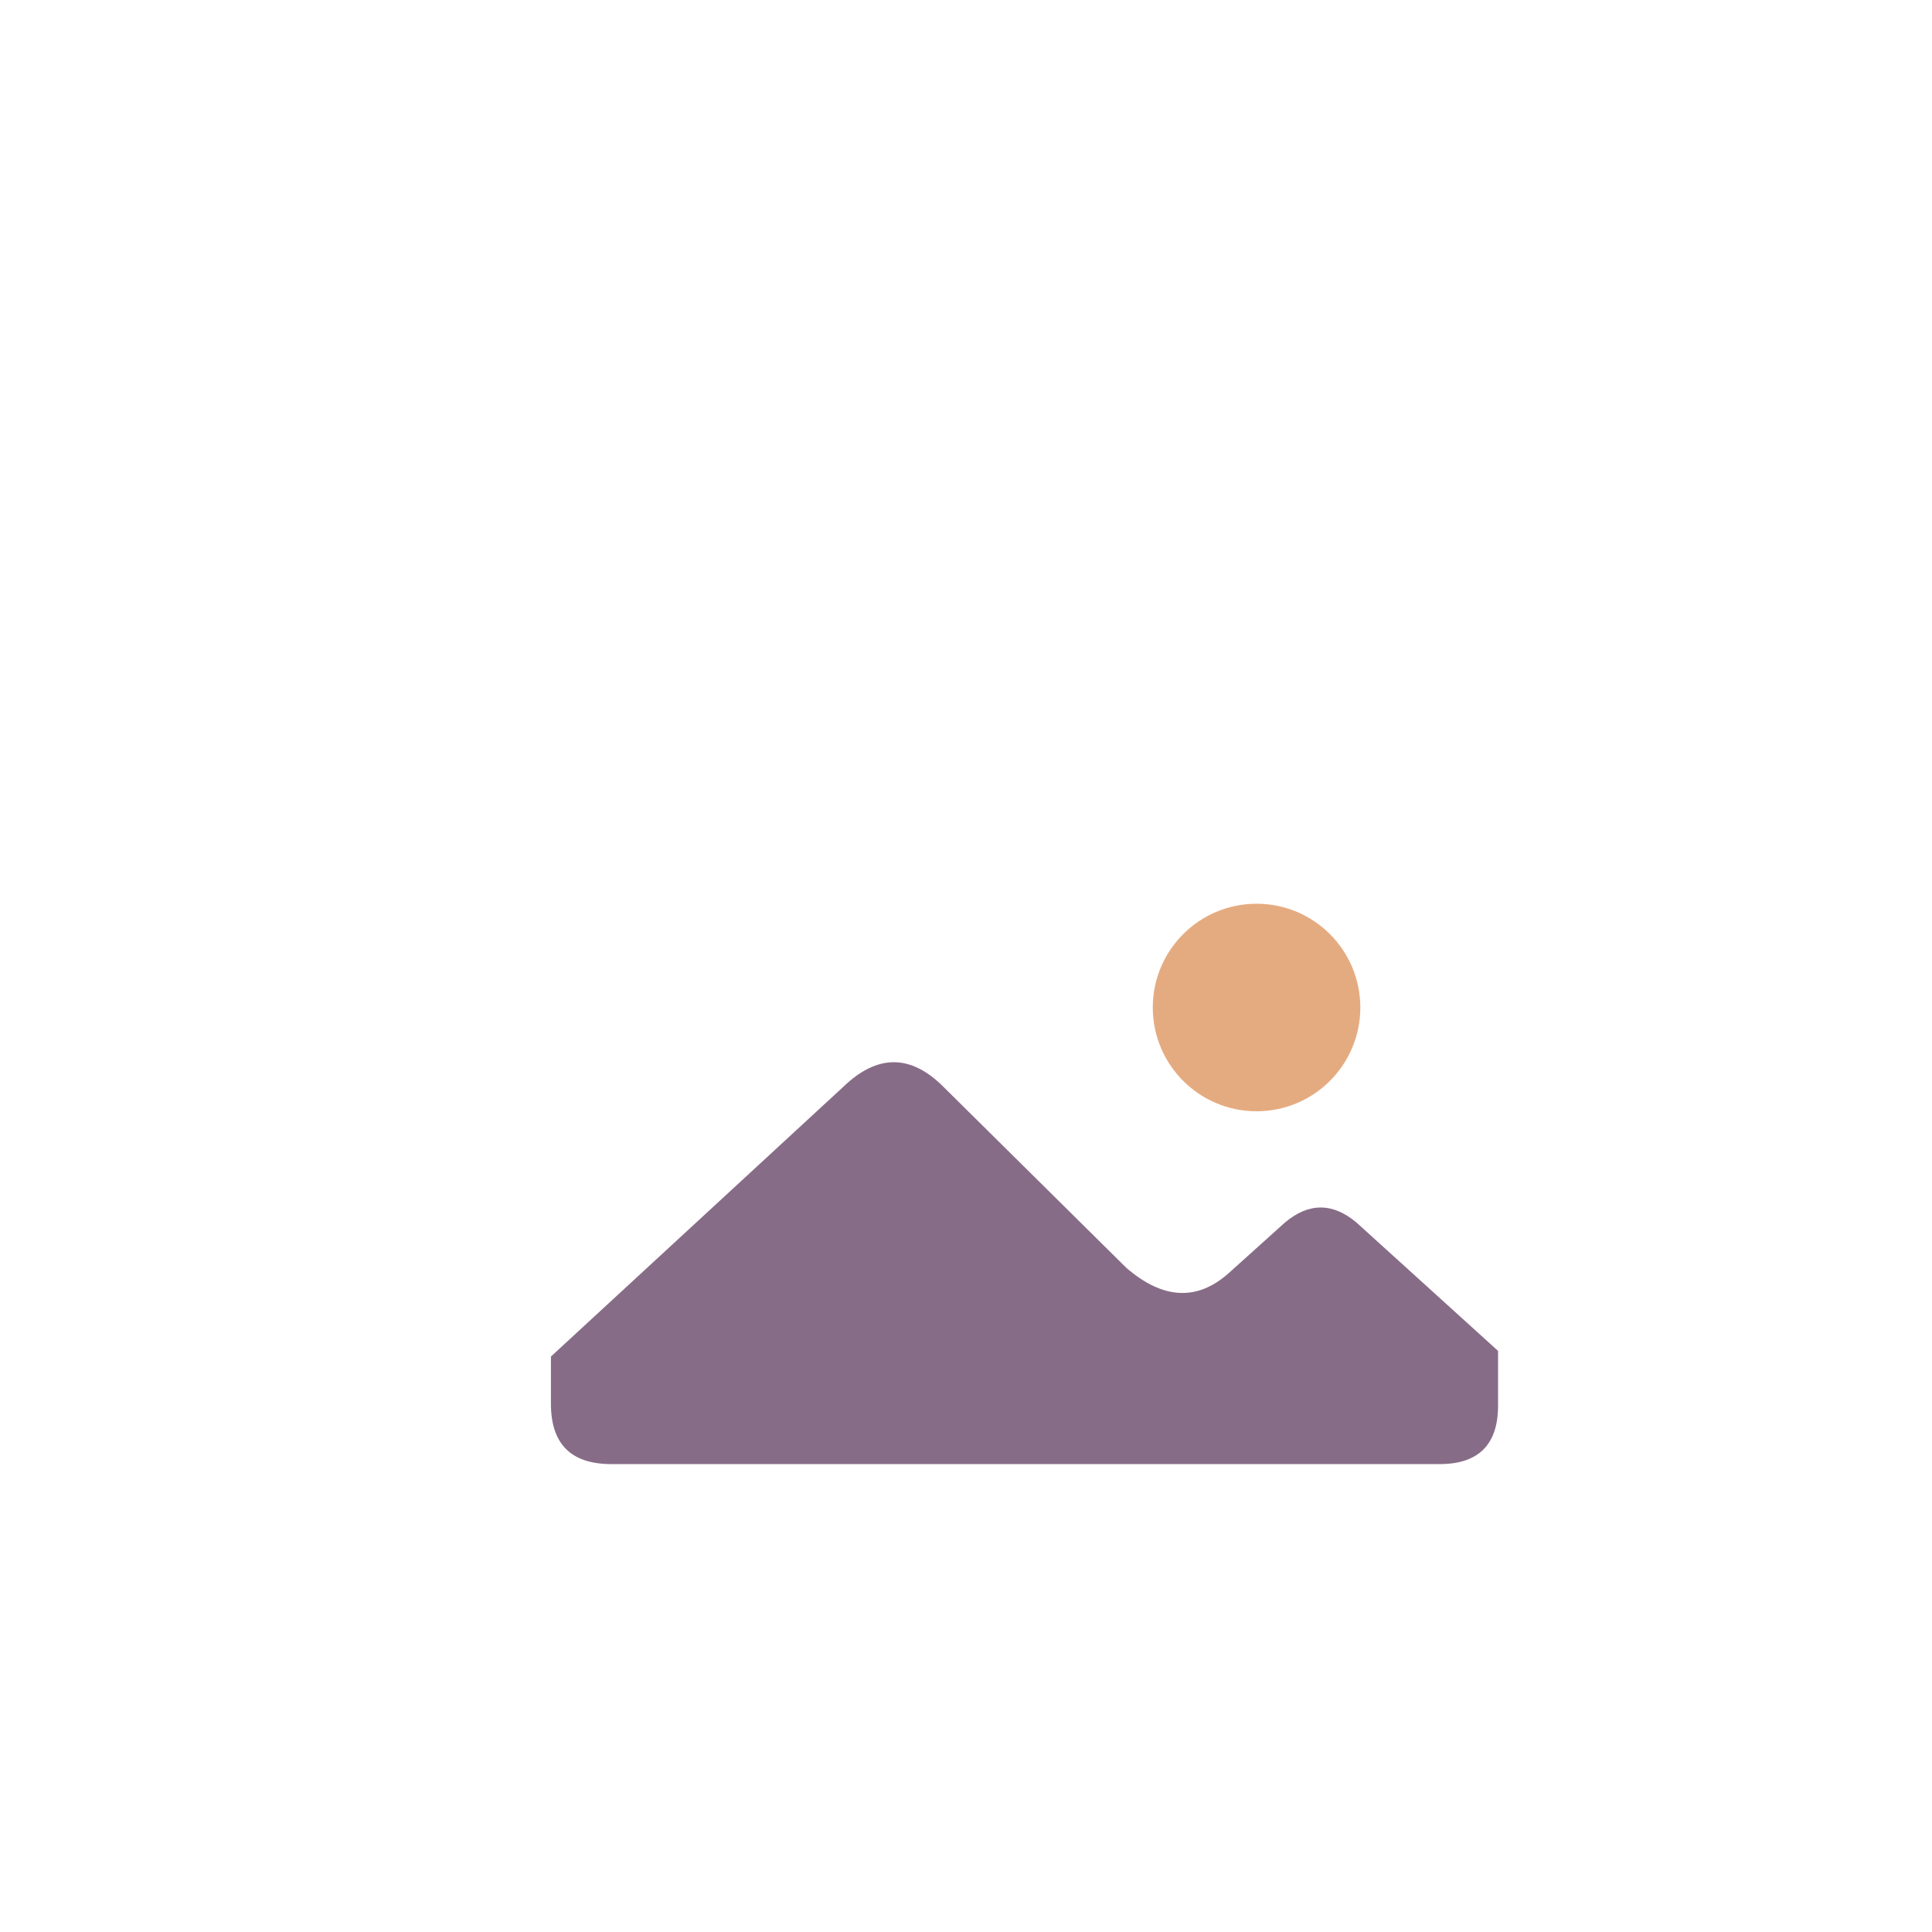
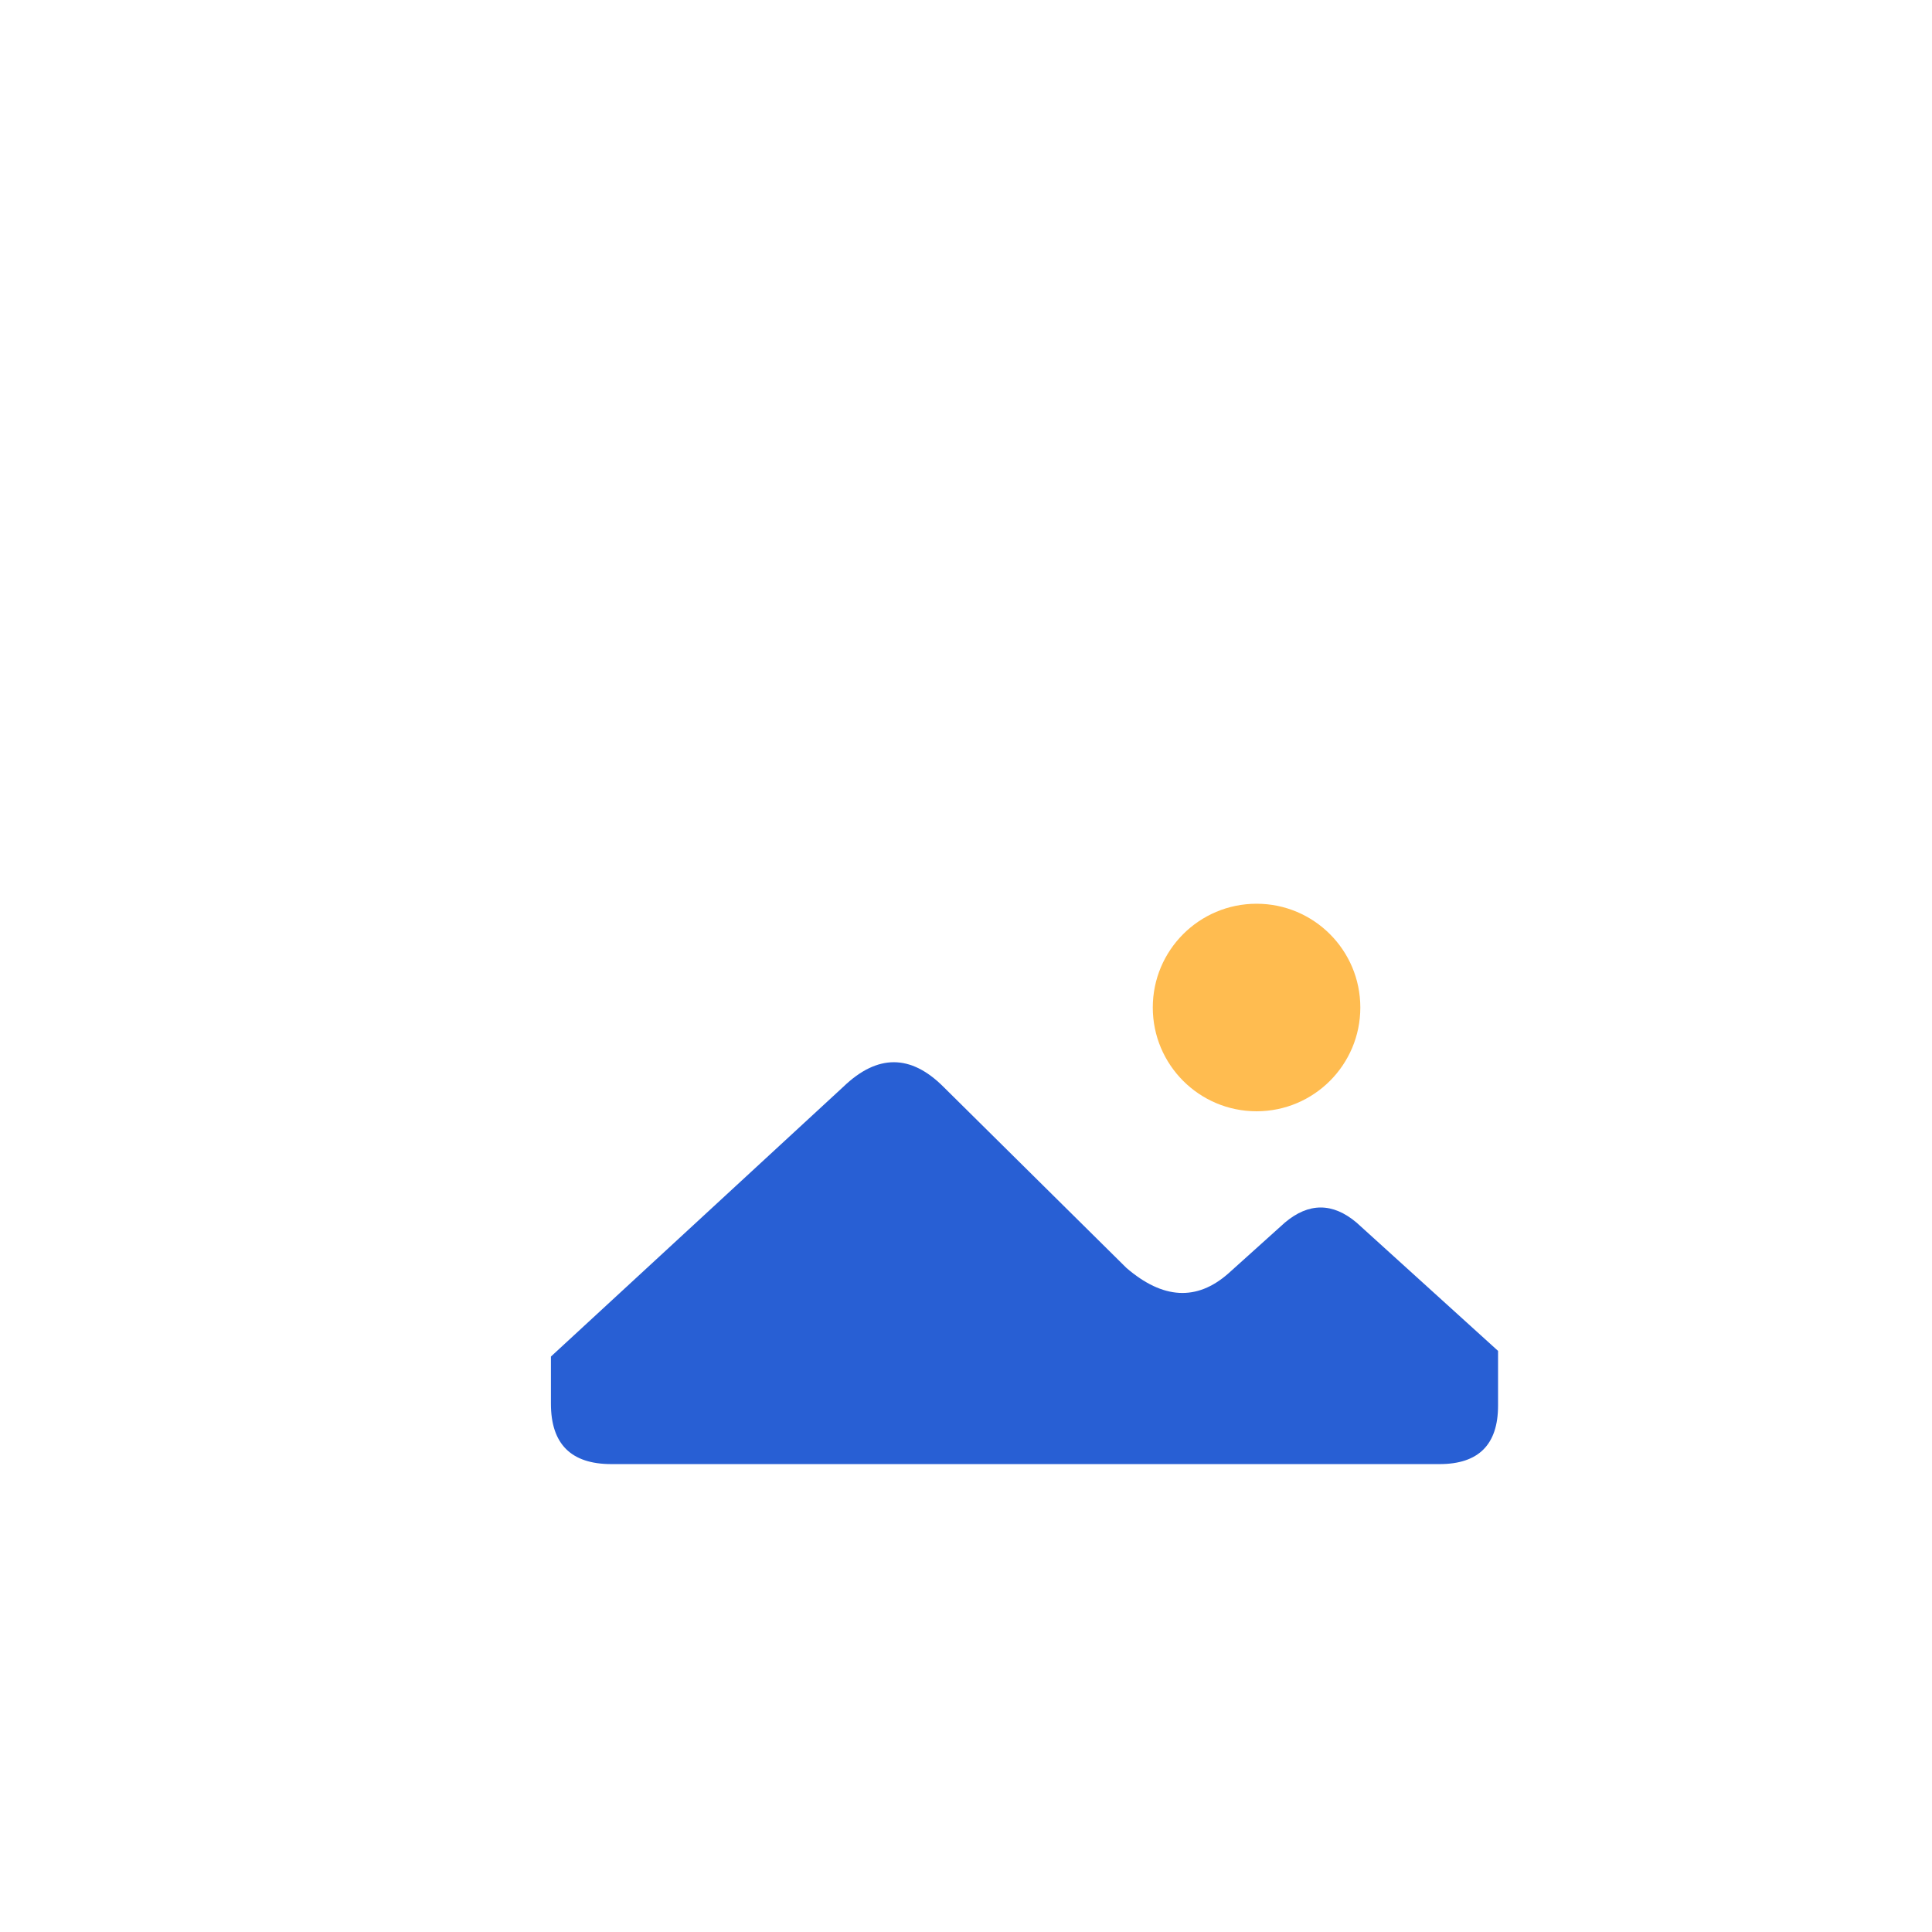
<svg xmlns="http://www.w3.org/2000/svg" width="1024" height="1024" viewBox="0 0 1024 1024">
-   <path d="M292 719l155-143q27-26 53 0l97 96q29 25 54 3l30-27q19-16 38 0l75 68v29q0 31-31 31H324q-32 0-32-32z" fill="#876C87" />
-   <circle cx="666" cy="534" r="55" fill="#E5AB80" />
+   <path d="M292 719l155-143q27-26 53 0l97 96q29 25 54 3l30-27q19-16 38 0l75 68v29q0 31-31 31H324q-32 0-32-32z" fill="#285FD4" />
+   <circle cx="666" cy="534" r="55" fill="#FFBC50" />
</svg>
